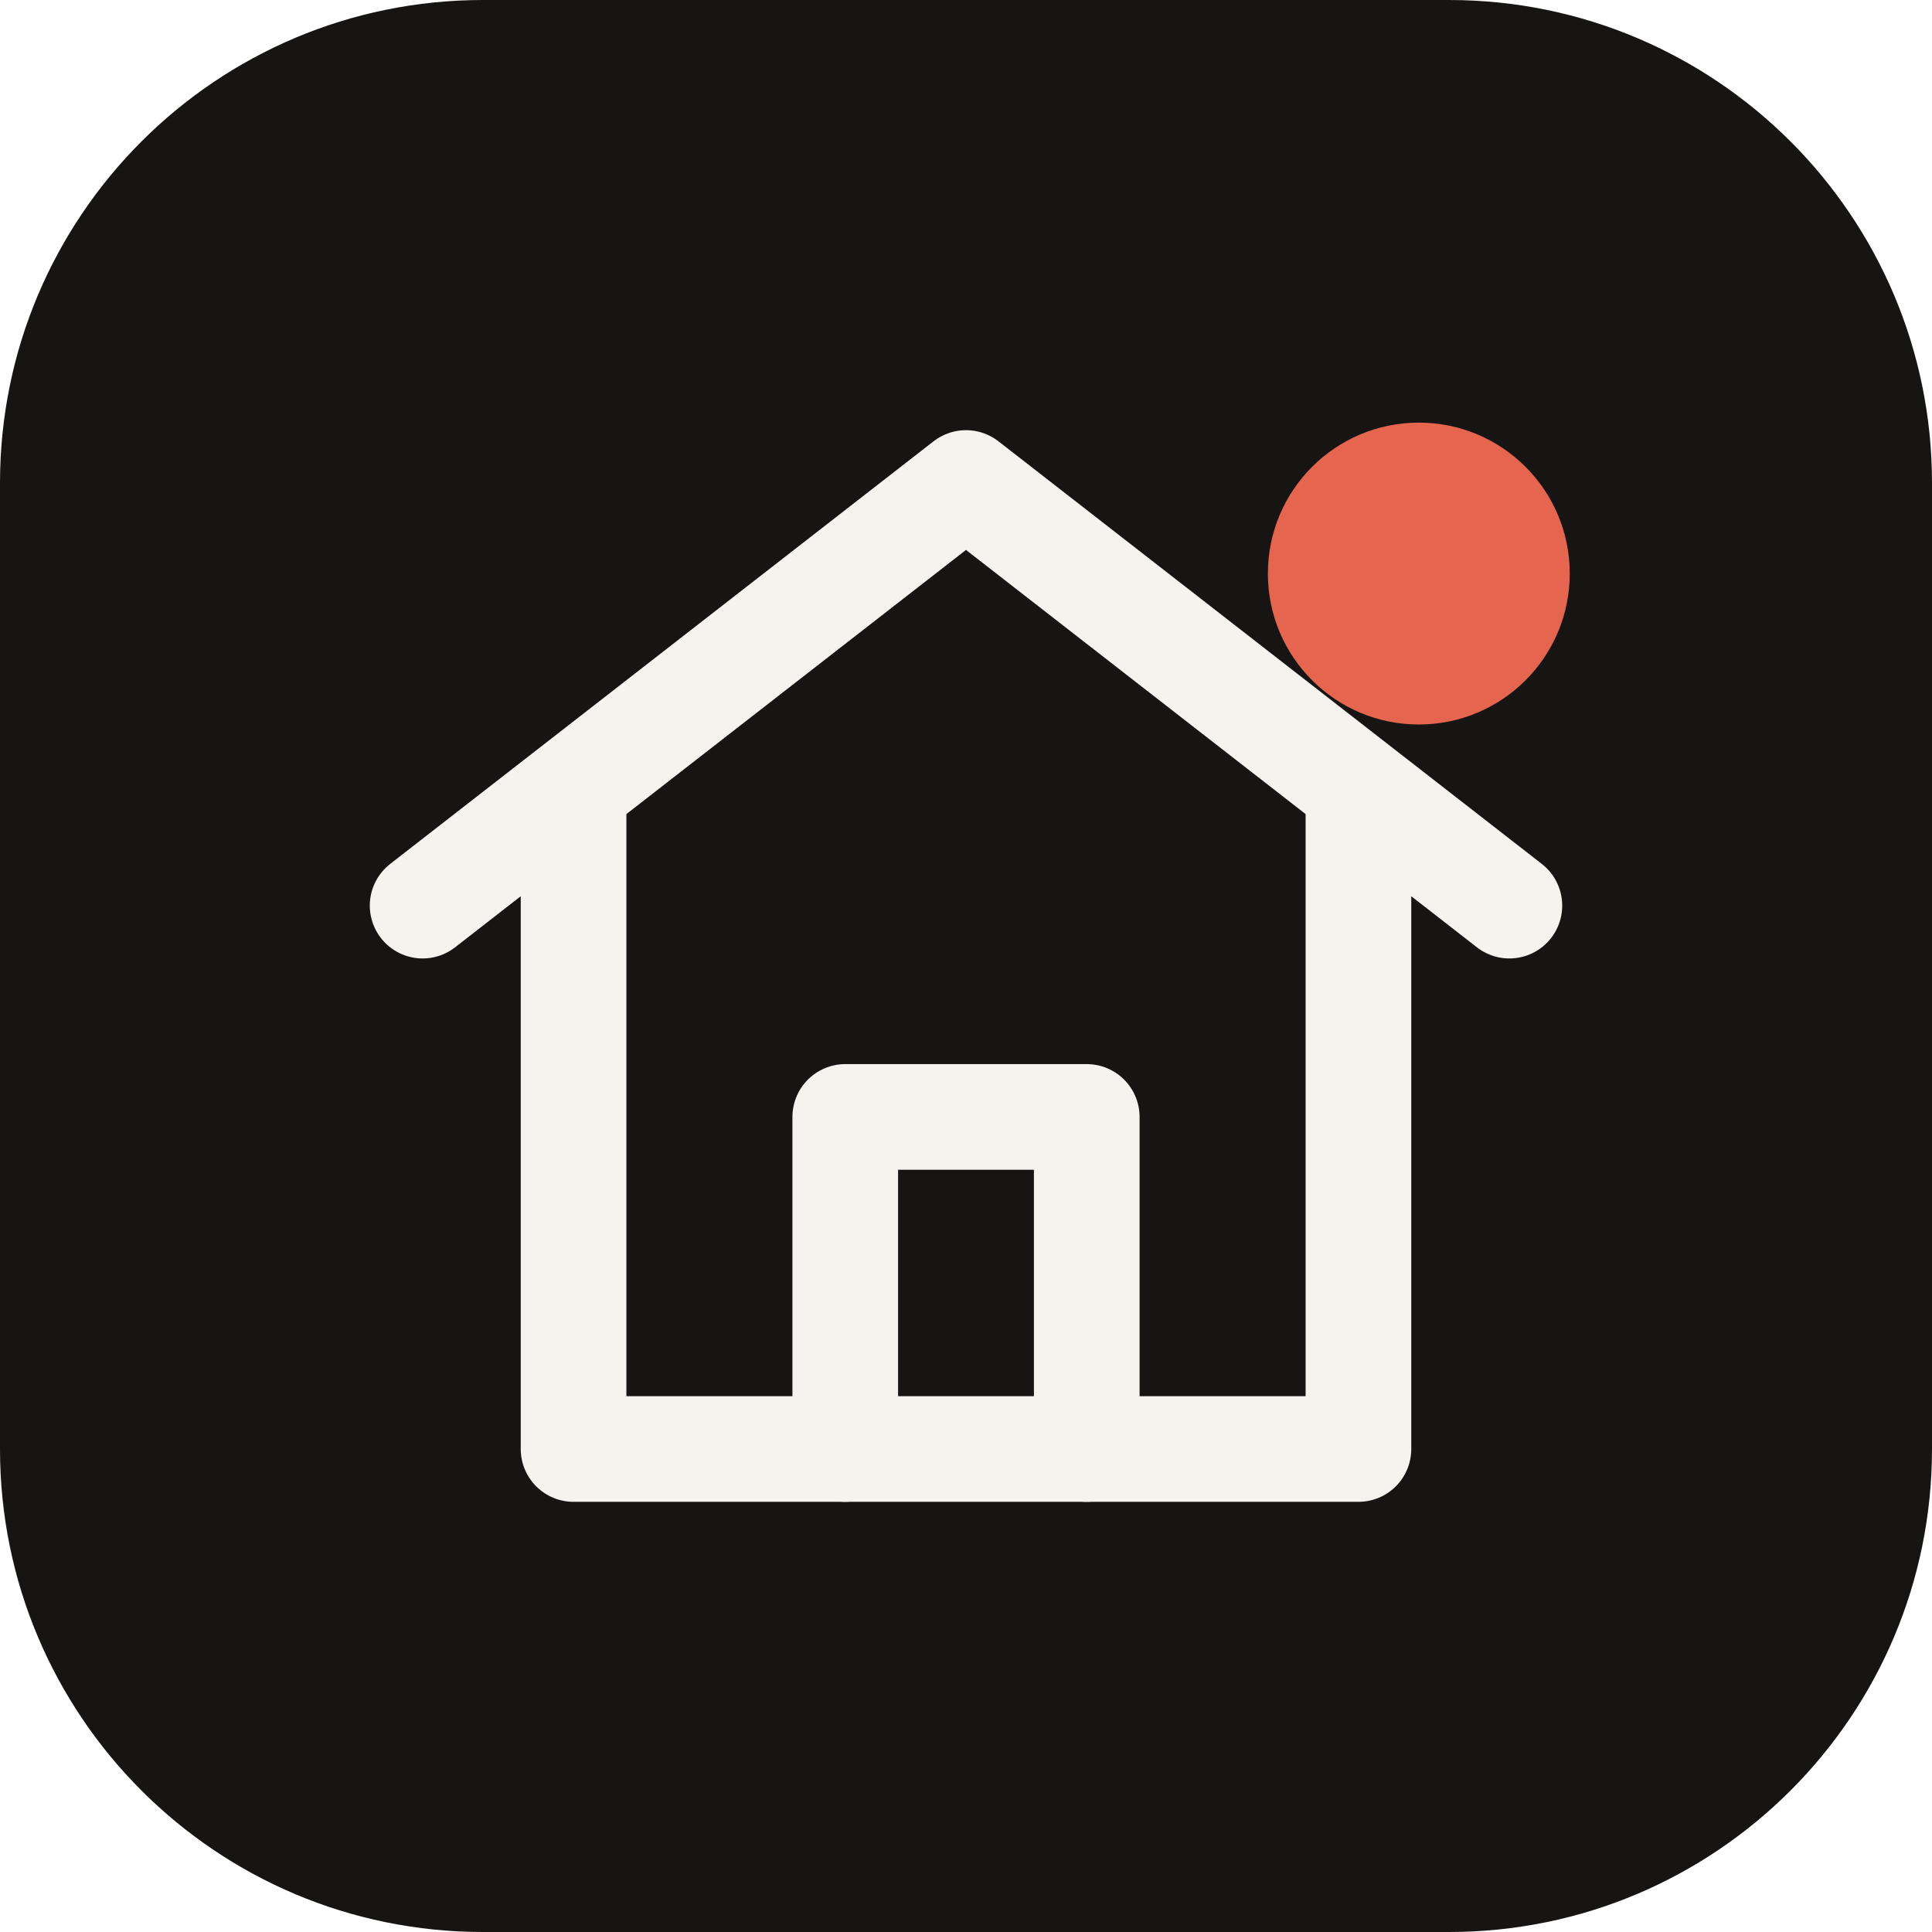
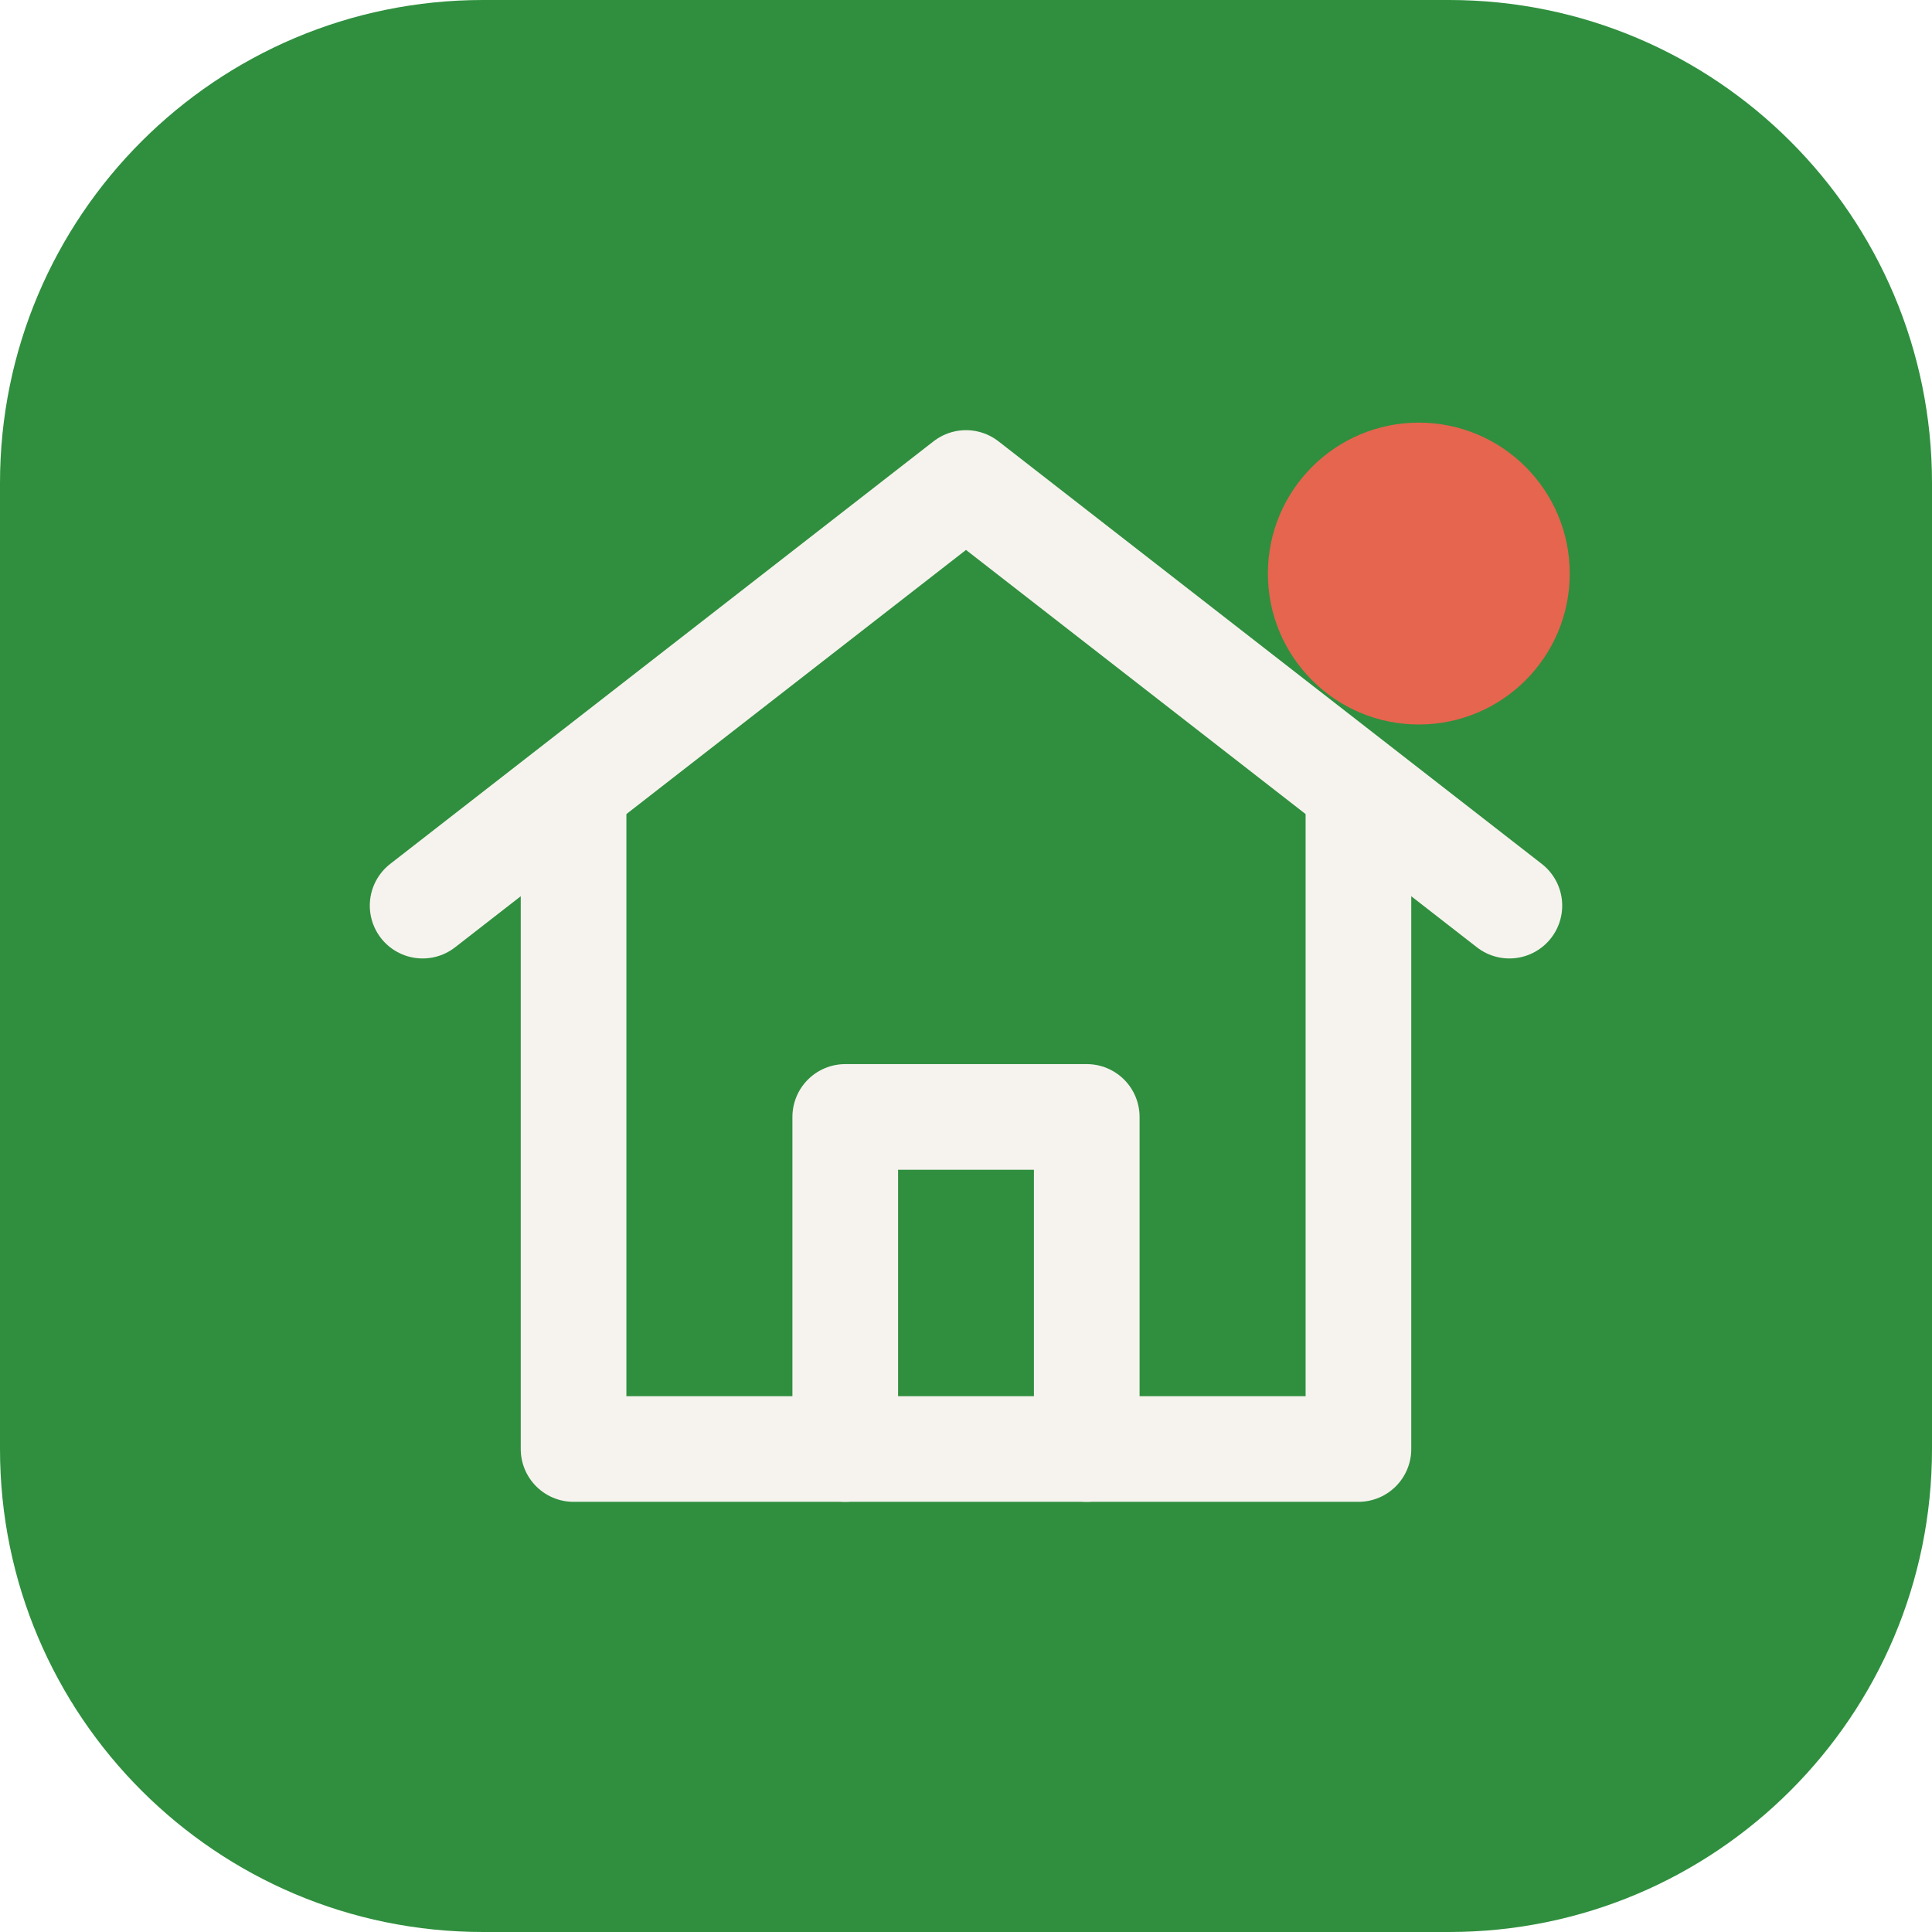
<svg xmlns="http://www.w3.org/2000/svg" viewBox="0 0 64 64">
-   <rect width="64" height="64" rx="16" fill="#161513" />
+   <rect width="64" height="64" rx="16" fill="#2f8f3e" />
  <g fill="none" stroke="#f6f3ee" stroke-width="3.5" stroke-linecap="round" stroke-linejoin="round">
    <path d="M14 30 32 16l18 14" />
    <path d="M19 27v21h26V27" />
    <path d="M28 48V37h8v11" />
  </g>
  <circle cx="47" cy="19" r="5" fill="#e5654e" />
</svg>
